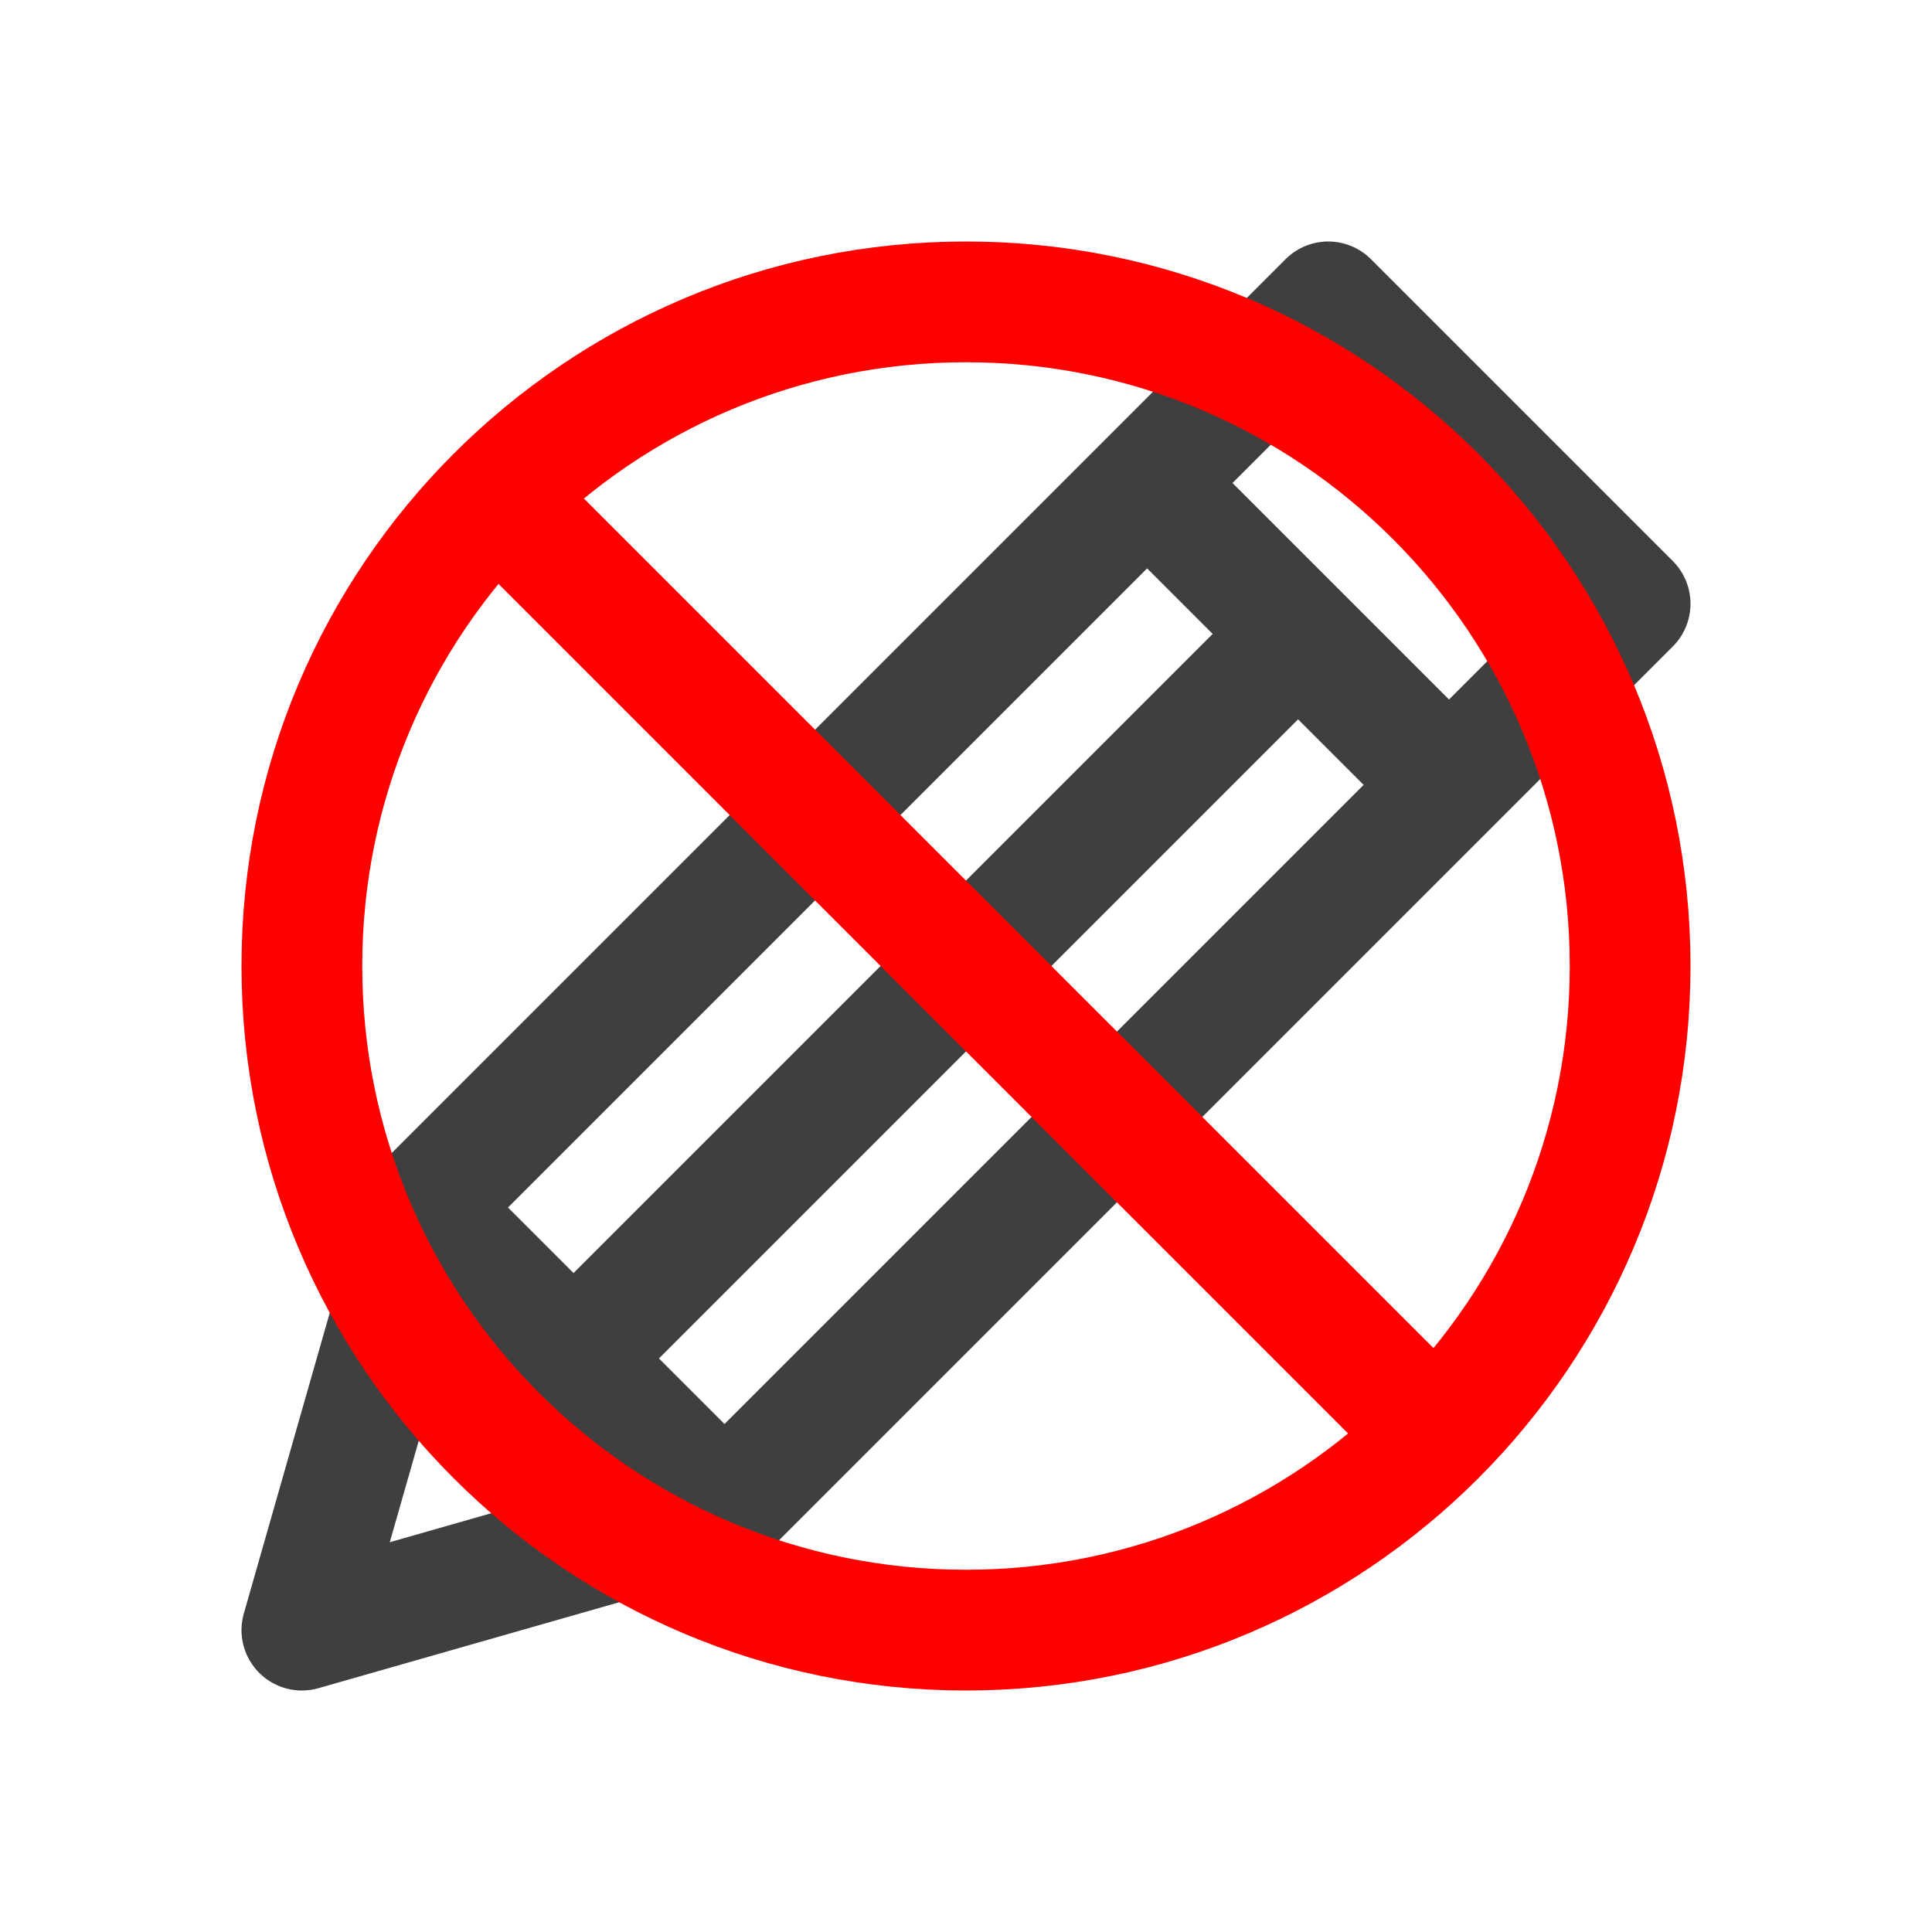
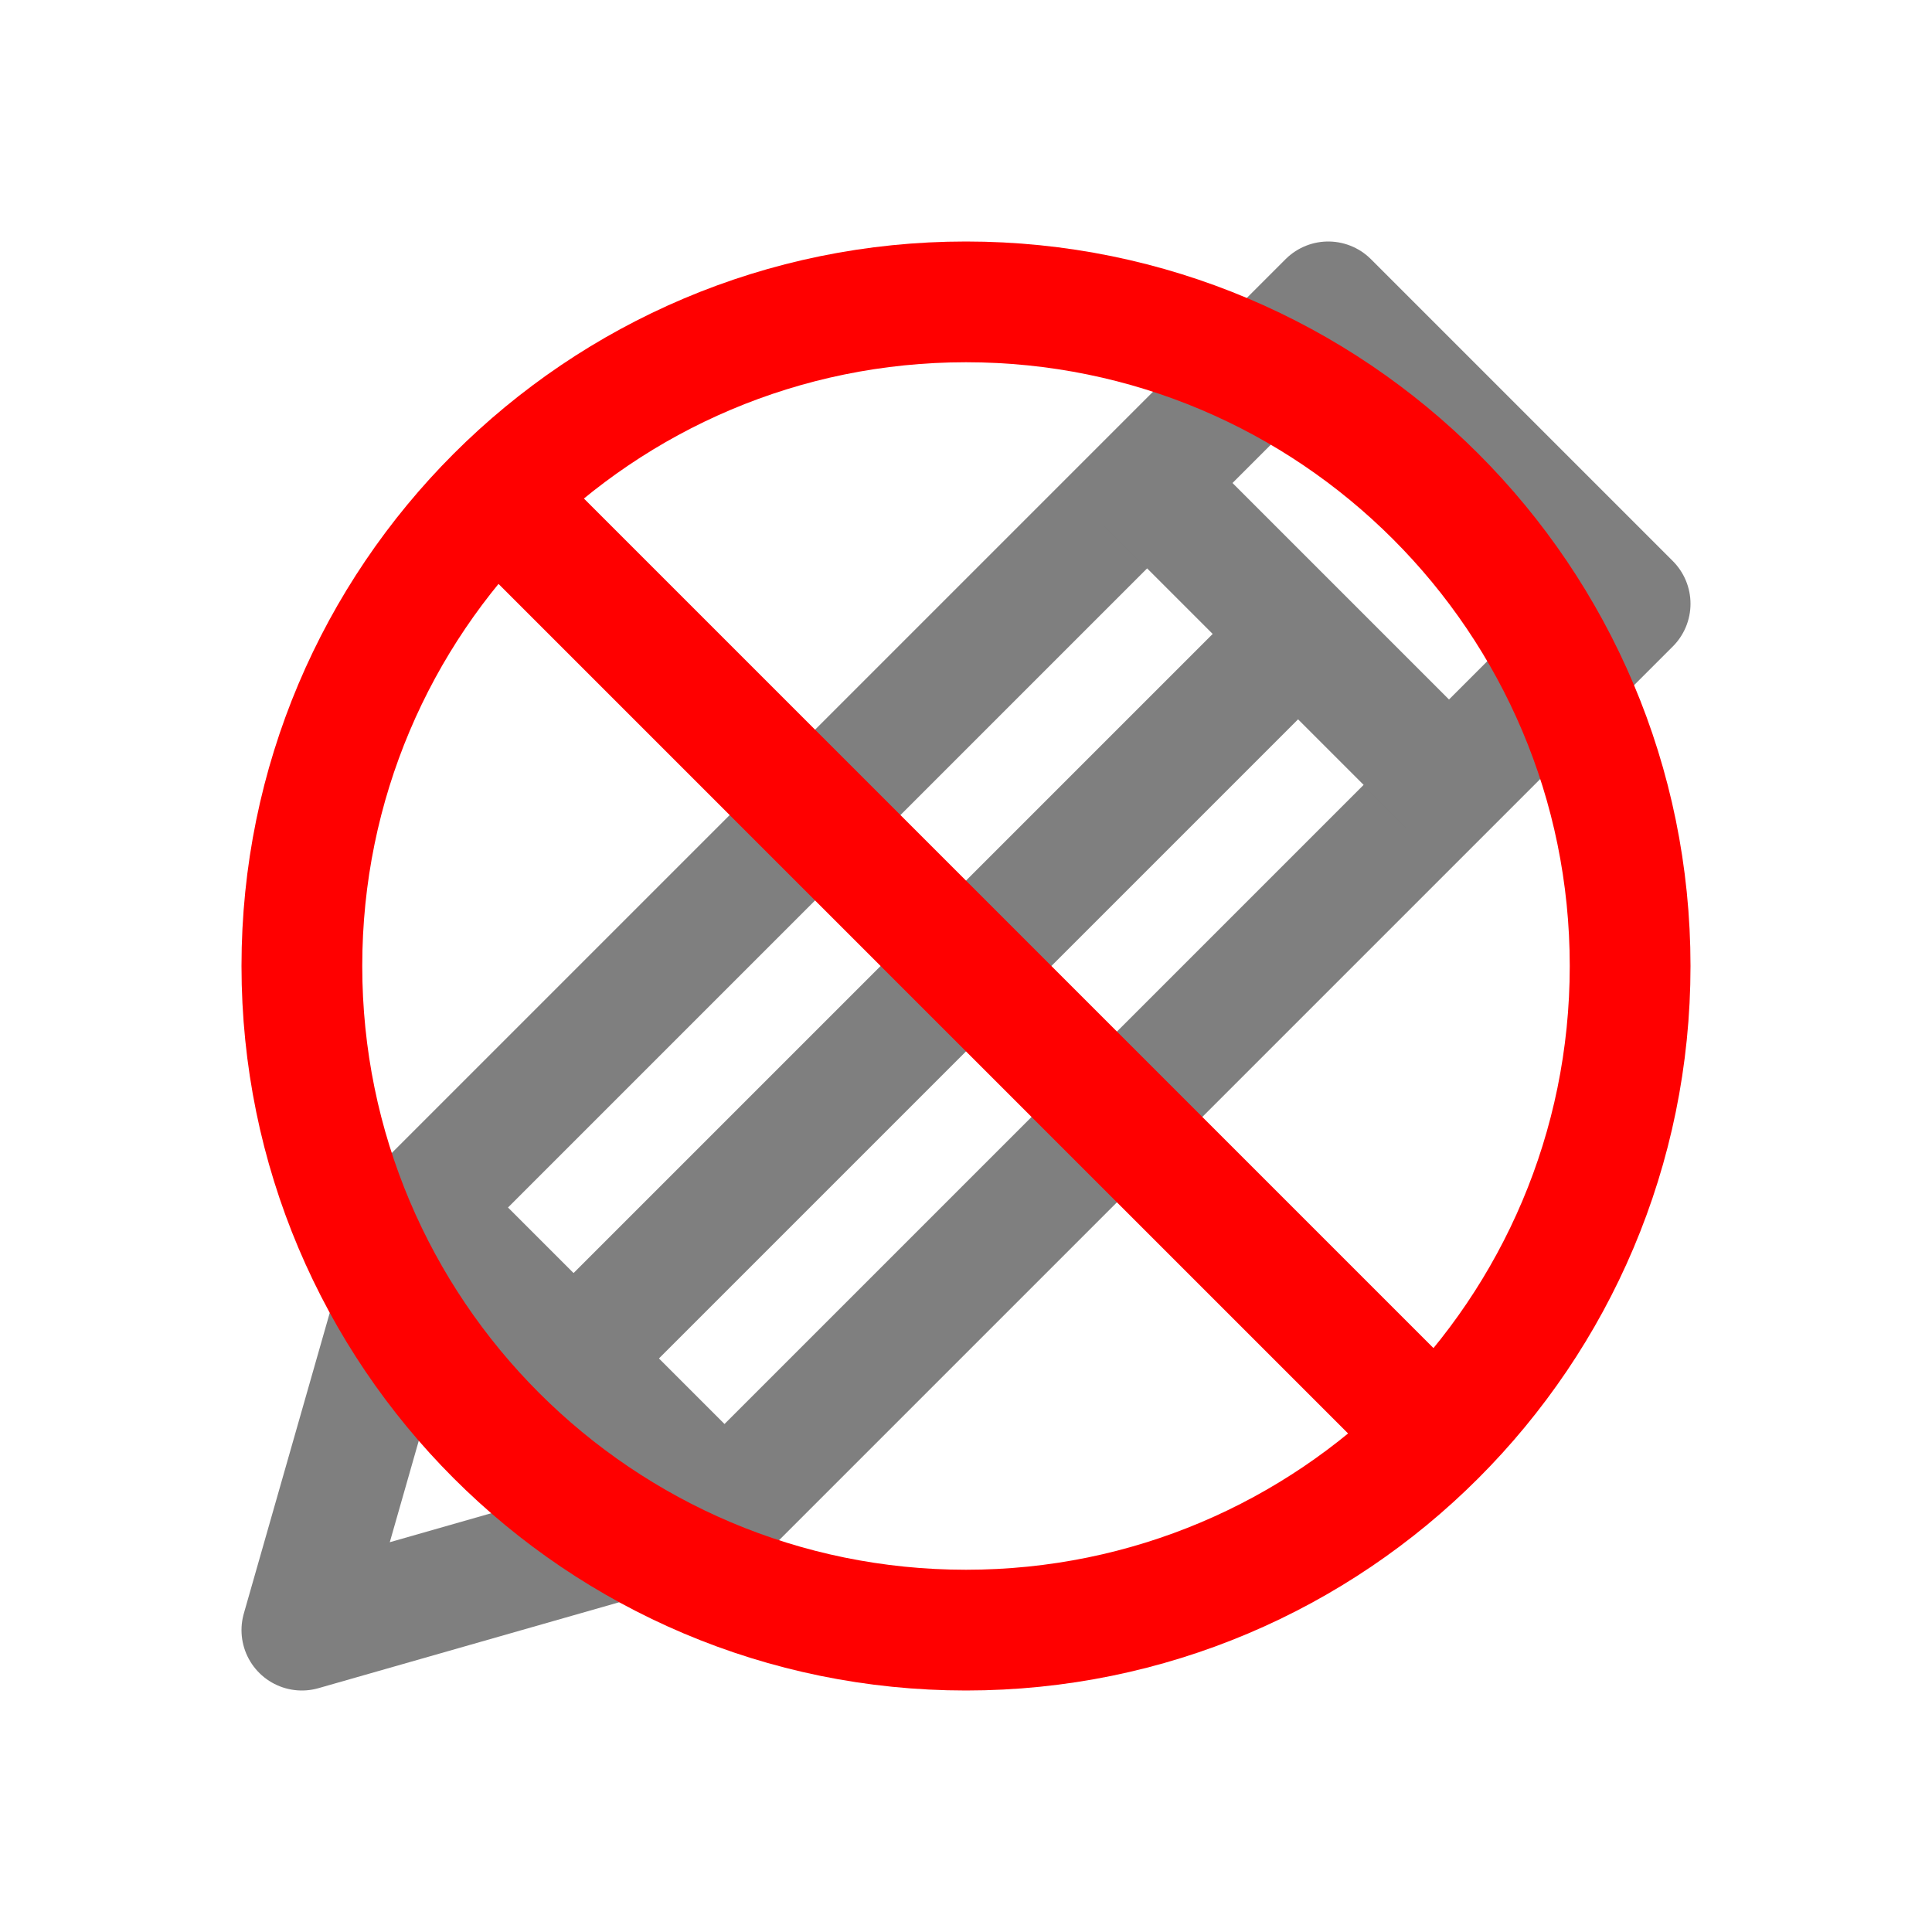
- <svg xmlns="http://www.w3.org/2000/svg" width="32" height="32">
-   <path style="fill:none;stroke:#3f3f3f;stroke-width:2;stroke-linejoin:round;stroke-miterlimit:4.6;stroke-opacity:1;paint-order:markers fill stroke" d="M 5,27 7,20 22,5 27,10 12,25 Z" />
-   <path style="fill:none;stroke:#3f3f3f;stroke-width:2;stroke-linejoin:round;stroke-miterlimit:4.6;stroke-opacity:1;paint-order:markers fill stroke" d="m 7,20 5,5" />
-   <path style="fill:none;stroke:#3f3f3f;stroke-width:2;stroke-linejoin:round;stroke-miterlimit:4.6;stroke-opacity:1;paint-order:markers fill stroke" d="m 19,8 5,5" />
-   <path style="fill:none;stroke:#3f3f3f;stroke-width:2;stroke-linejoin:round;stroke-miterlimit:4.6;stroke-opacity:1;paint-order:markers fill stroke" d="M 10,22 21,11" />
-   <circle style="fill:none;stroke:#ff0000;stroke-width:2;stroke-linecap:square;stroke-linejoin:round;stroke-miterlimit:4.6;stroke-opacity:1;paint-order:stroke markers fill" cx="16" cy="16" r="11" />
-   <path style="fill:none;stroke:#ff0000;stroke-width:2;stroke-linecap:butt;stroke-linejoin:round;stroke-miterlimit:4.6;stroke-opacity:1;paint-order:stroke markers fill" d="M 8.222,8.222 23.778,23.778" />
+ <svg xmlns="http://www.w3.org/2000/svg" width="32" height="32" version="1.1" id="svg4">
+   <defs id="defs4" />
+   <path style="fill:none;stroke:#7f7f7f;stroke-width:2;stroke-linejoin:round;stroke-miterlimit:4.6;stroke-opacity:1;paint-order:markers fill stroke" d="M 5,27 7,20 22,5 27,10 12,25 Z" id="path1" />
+   <path style="fill:none;stroke:#7f7f7f;stroke-width:2;stroke-linejoin:round;stroke-miterlimit:4.6;stroke-opacity:1;paint-order:markers fill stroke" d="m 7,20 5,5" id="path2" />
+   <path style="fill:none;stroke:#7f7f7f;stroke-width:2;stroke-linejoin:round;stroke-miterlimit:4.6;stroke-opacity:1;paint-order:markers fill stroke" d="m 19,8 5,5" id="path3" />
+   <path style="fill:none;stroke:#7f7f7f;stroke-width:2;stroke-linejoin:round;stroke-miterlimit:4.6;stroke-opacity:1;paint-order:markers fill stroke" d="M 10,22 21,11" id="path4" />
+   <circle style="fill:none;stroke:#ff0000;stroke-width:2;stroke-linecap:square;stroke-linejoin:round;stroke-miterlimit:4.6;stroke-opacity:1;paint-order:stroke markers fill" id="path5" cx="16" cy="16" r="11" />
+   <path style="fill:none;stroke:#ff0000;stroke-width:2;stroke-linecap:butt;stroke-linejoin:round;stroke-miterlimit:4.6;stroke-opacity:1;paint-order:stroke markers fill" d="M 8.222,8.222 23.778,23.778" id="path6" />
</svg>
